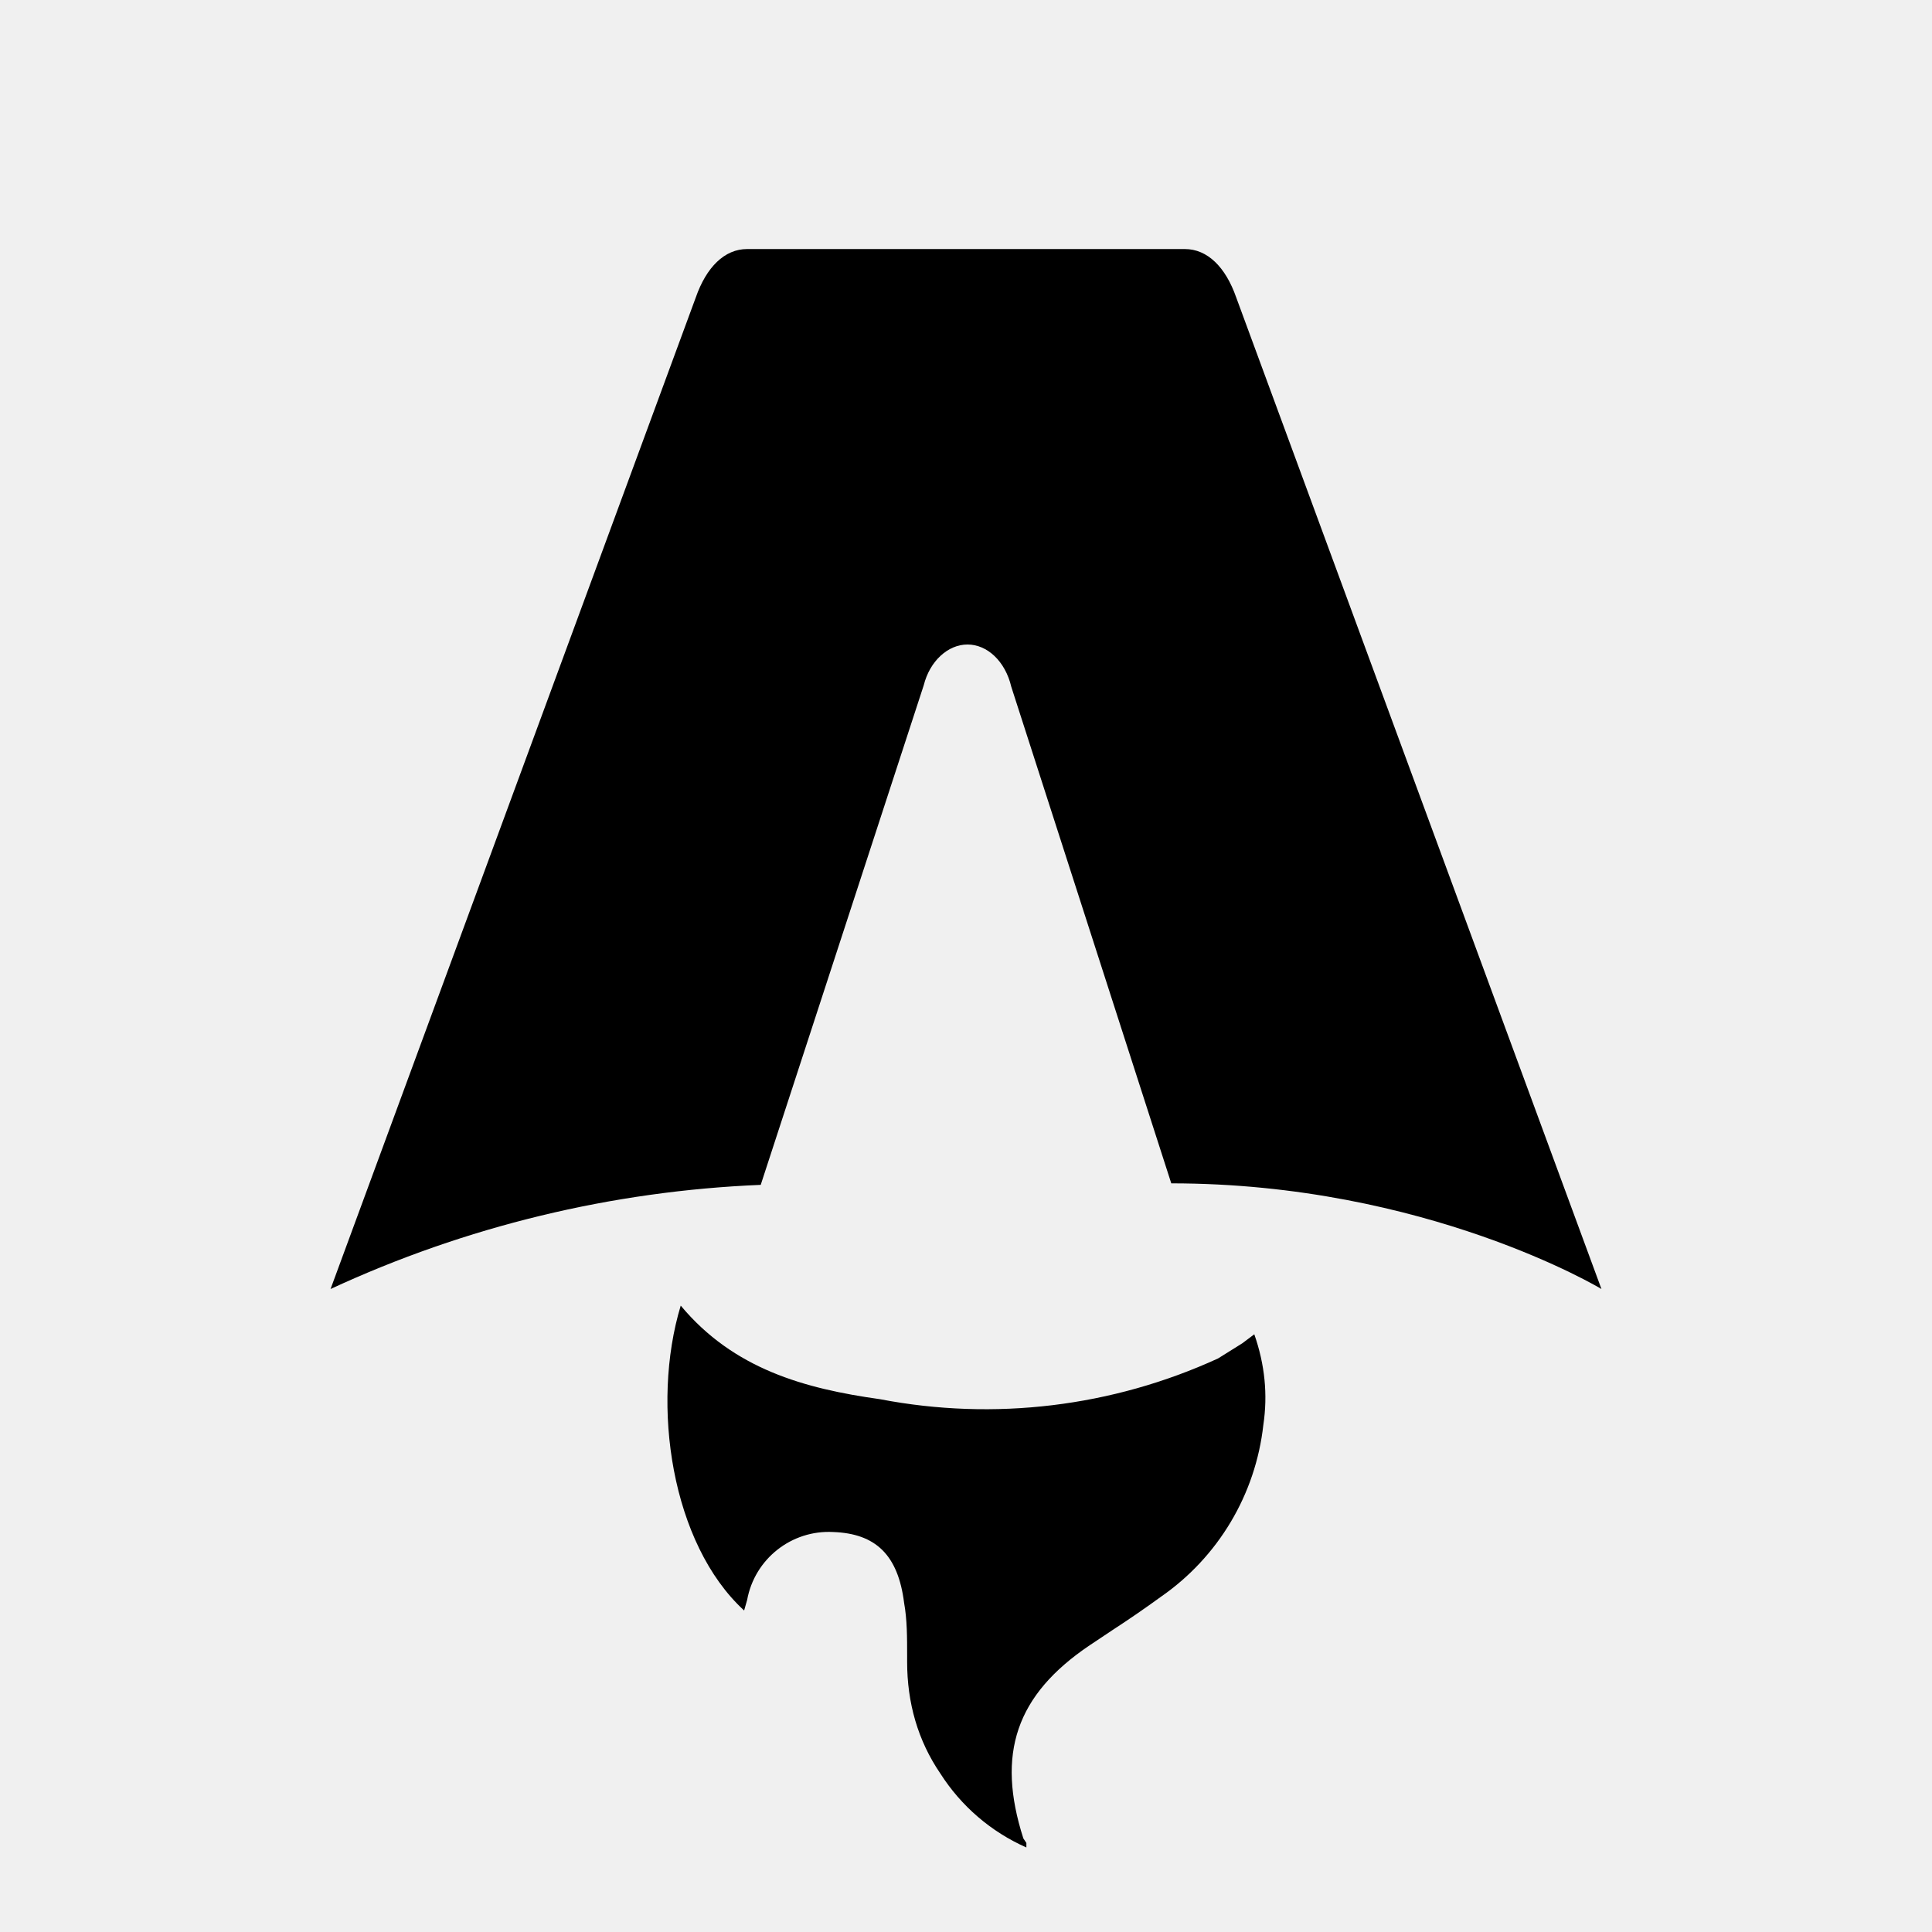
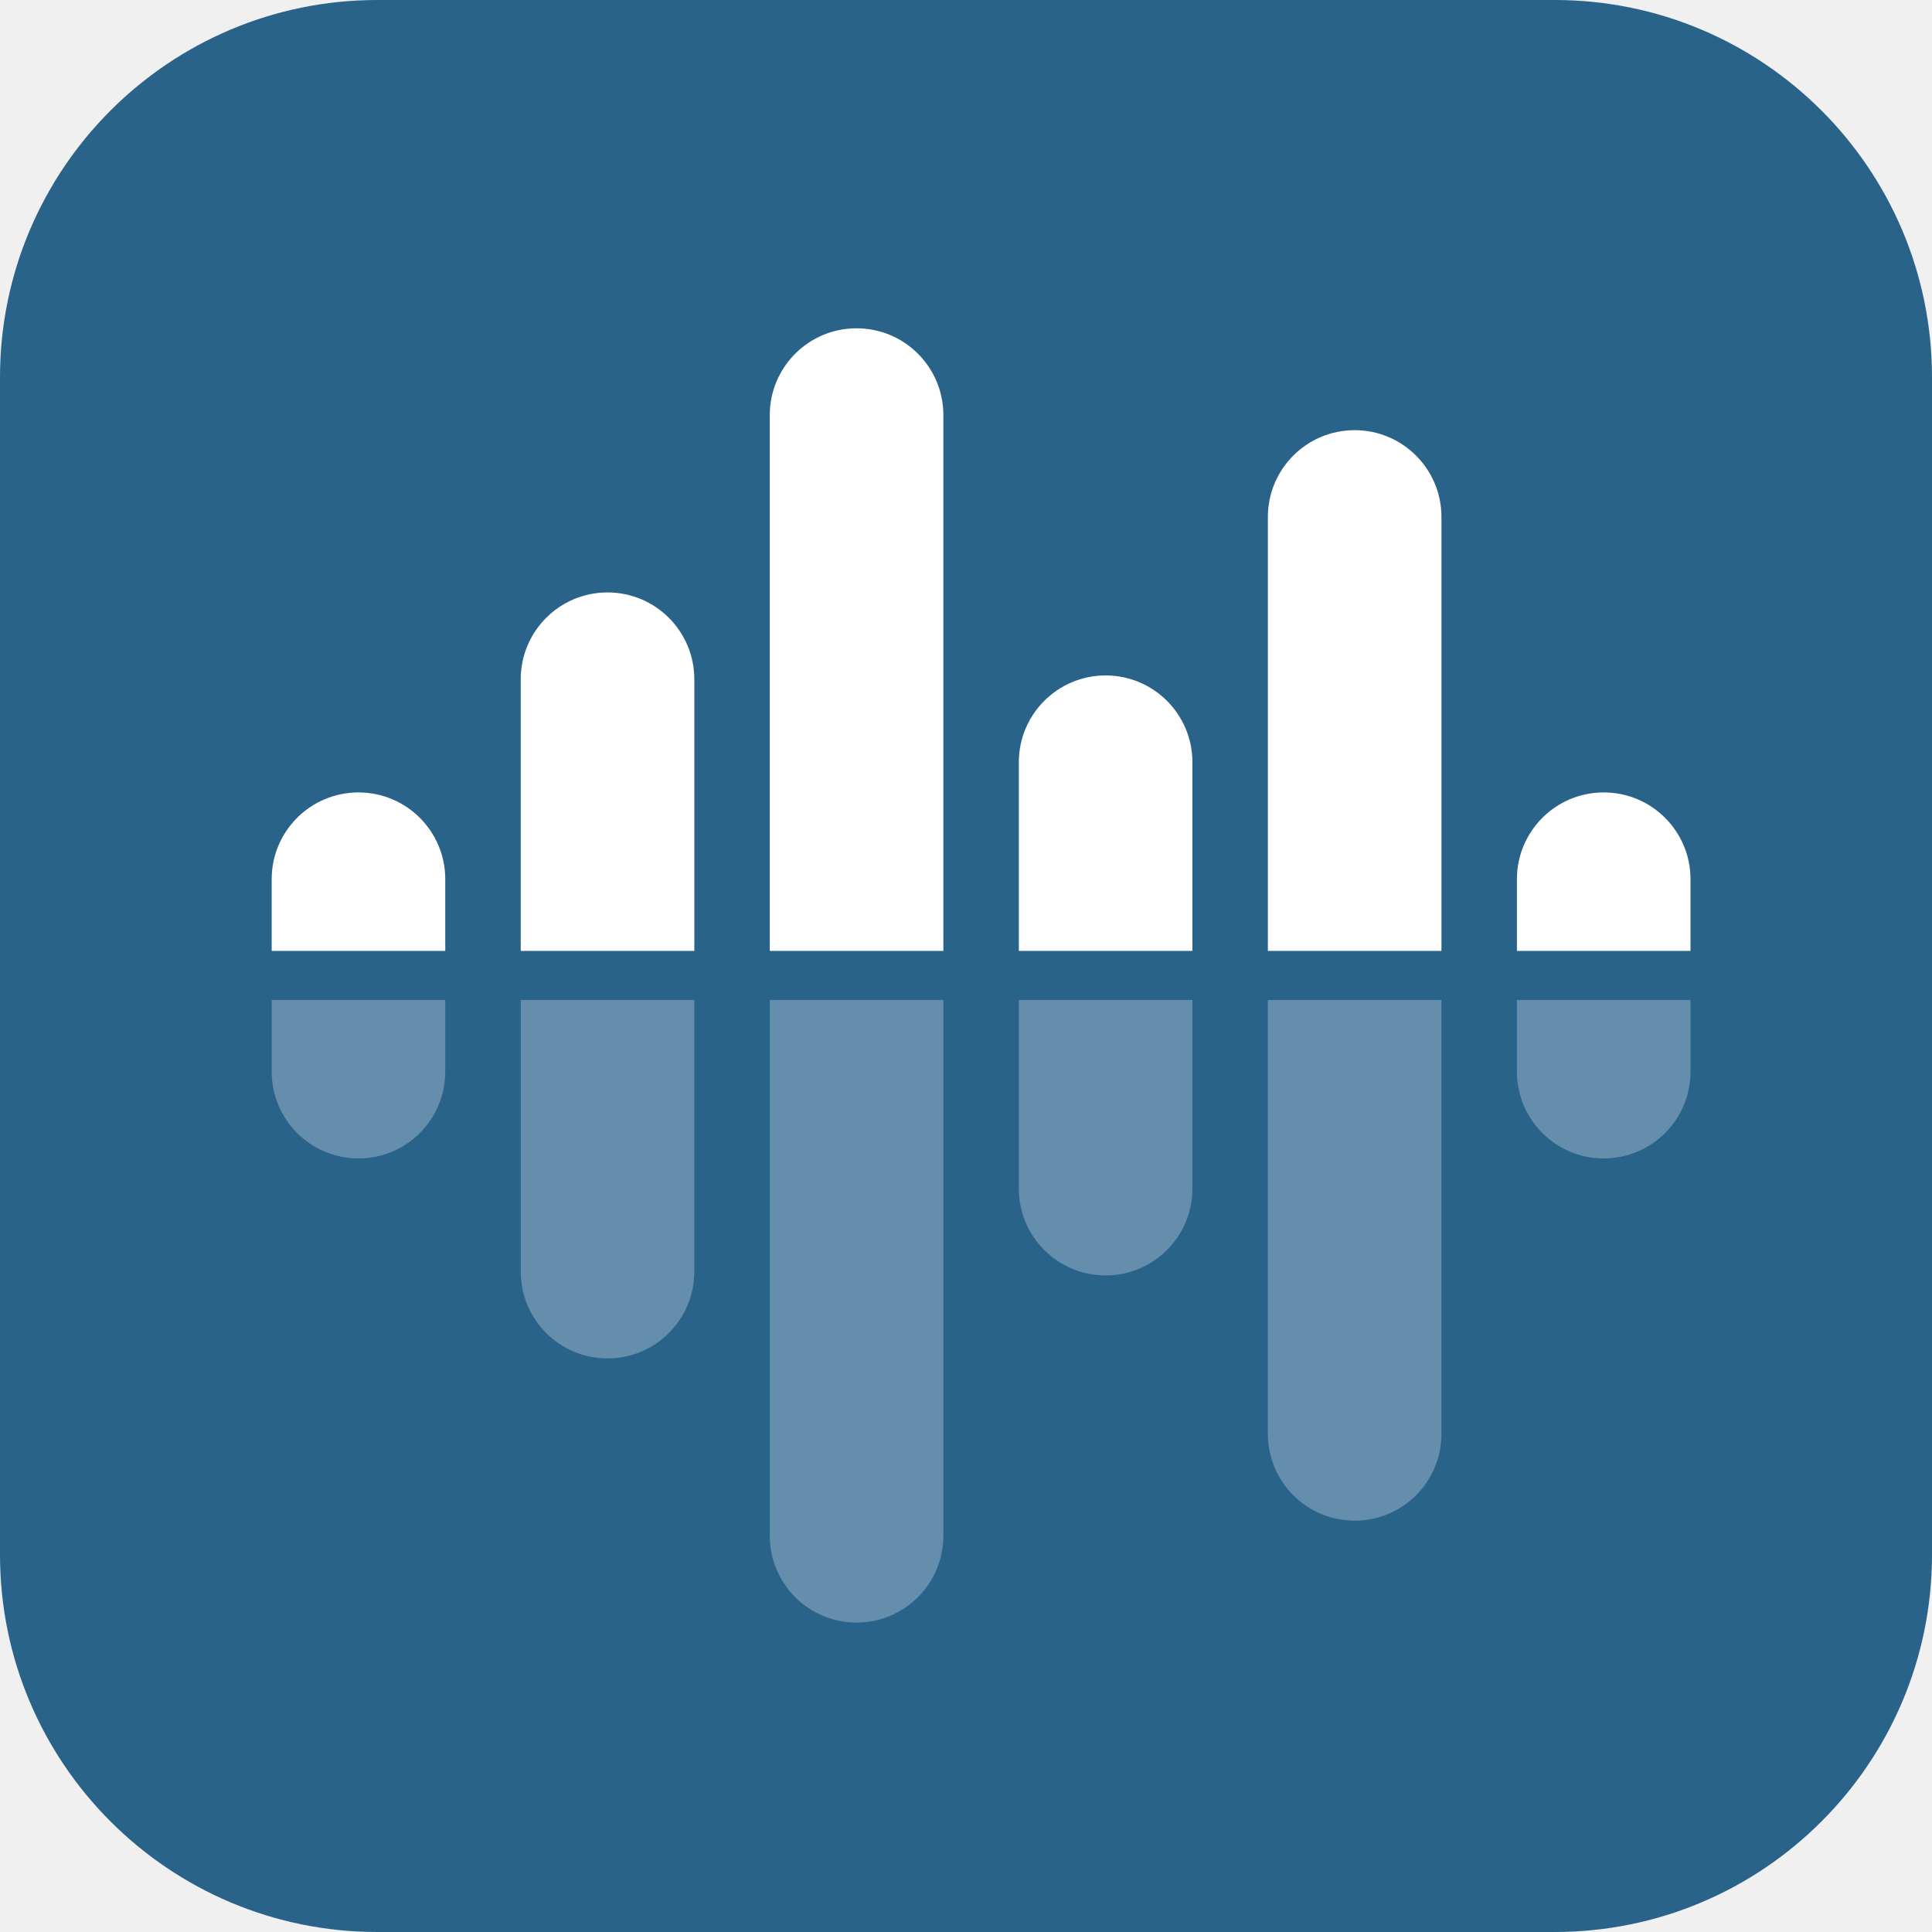
- <svg xmlns="http://www.w3.org/2000/svg" fill="none" viewBox="0 0 128 128">
-   <path d="M50.4 78.5a75.1 75.1 0 0 0-28.5 6.9l24.2-65.7c.7-2 1.9-3.2 3.4-3.2h29c1.5 0 2.7 1.2 3.4 3.2l24.2 65.7s-11.6-7-28.5-7L67 45.5c-.4-1.7-1.6-2.8-2.9-2.8-1.3 0-2.5 1.1-2.9 2.7L50.4 78.5Zm-1.1 28.2Zm-4.2-20.2c-2 6.6-.6 15.8 4.2 20.2a17.5 17.5 0 0 1 .2-.7 5.5 5.5 0 0 1 5.7-4.5c2.8.1 4.3 1.5 4.7 4.7.2 1.1.2 2.3.2 3.5v.4c0 2.7.7 5.2 2.2 7.4a13 13 0 0 0 5.7 4.9v-.3l-.2-.3c-1.8-5.6-.5-9.5 4.4-12.8l1.5-1a73 73 0 0 0 3.2-2.2 16 16 0 0 0 6.8-11.4c.3-2 .1-4-.6-6l-.8.6-1.6 1a37 37 0 0 1-22.4 2.7c-5-.7-9.7-2-13.2-6.2Z" />
-   <style>
-         path { fill: #000; }
-         @media (prefers-color-scheme: dark) {
-             path { fill: #FFF; }
-         }
-     </style>
+ <svg xmlns="http://www.w3.org/2000/svg" width="512" height="512" viewBox="0 0 512 512" fill="none">
+   <rect width="512" height="512" rx="100" fill="#29638A" />
+   <path d="M72 233C72 220.297 82.297 210 95 210C107.703 210 118 220.297 118 233V252H72V233Z" fill="white" />
+   <path d="M138 180C138 167.297 148.297 157 161 157C173.703 157 184 167.297 184 180V252H138V180Z" fill="white" />
+   <path d="M336 137C336 124.297 346.297 114 359 114C371.703 114 382 124.297 382 137V252H336V137Z" fill="white" />
+   <path d="M270 202C270 189.297 280.297 179 293 179C305.703 179 316 189.297 316 202V252H270V202Z" fill="white" />
+   <path d="M204 110C204 97.297 214.297 87 227 87C239.703 87 250 97.297 250 110V252H204V110Z" fill="white" />
+   <path d="M402 233C402 220.297 412.297 210 425 210C437.703 210 448 220.297 448 233V252H402V233Z" fill="white" />
+   <path d="M72 284C72 296.703 82.297 307 95 307C107.703 307 118 296.703 118 284V265H72V284Z" fill="#648EAB" />
+   <path d="M138 337C138 349.703 148.297 360 161 360C173.703 360 184 349.703 184 337V265H138V337Z" fill="#648EAB" />
+   <path d="M336 380C336 392.703 346.297 403 359 403C371.703 403 382 392.703 382 380V265H336V380Z" fill="#648EAB" />
+   <path d="M270 315C270 327.703 280.297 338 293 338C305.703 338 316 327.703 316 315V265H270V315Z" fill="#648EAB" />
+   <path d="M204 407C204 419.703 214.297 430 227 430C239.703 430 250 419.703 250 407V265H204V407Z" fill="#648EAB" />
+   <path d="M402 284C402 296.703 412.297 307 425 307C437.703 307 448 296.703 448 284V265H402V284Z" fill="#648EAB" />
</svg>
